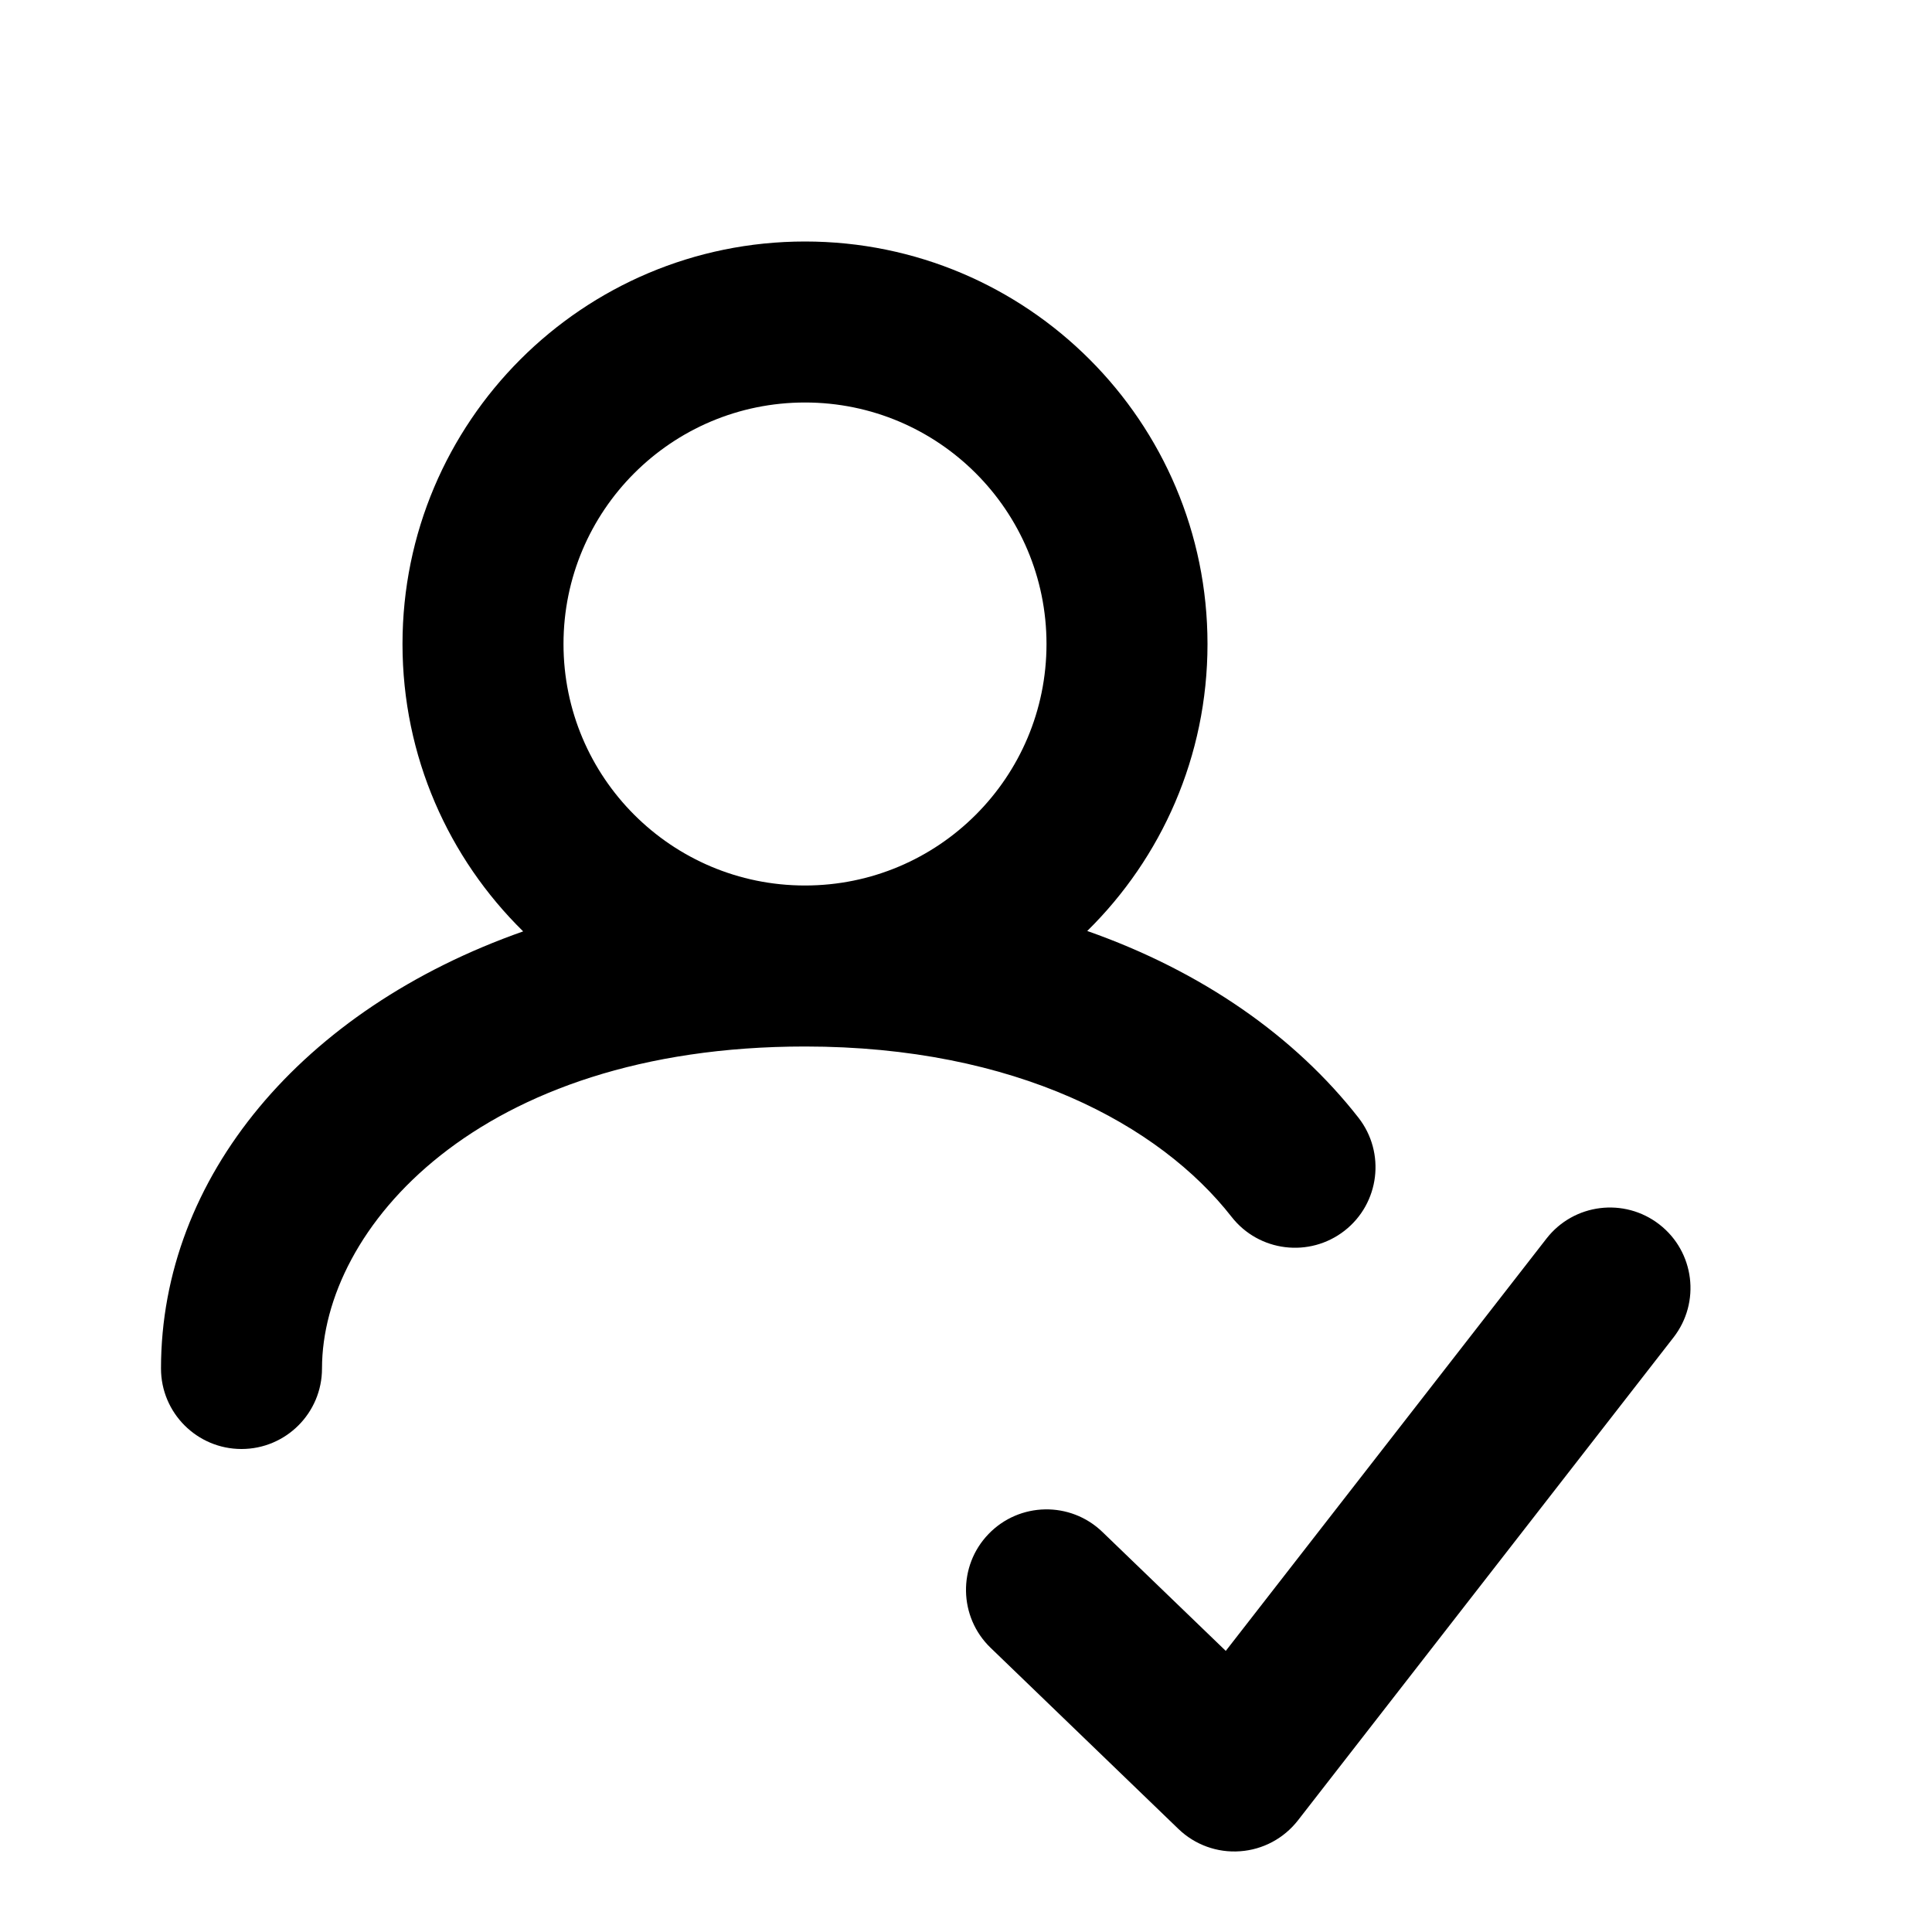
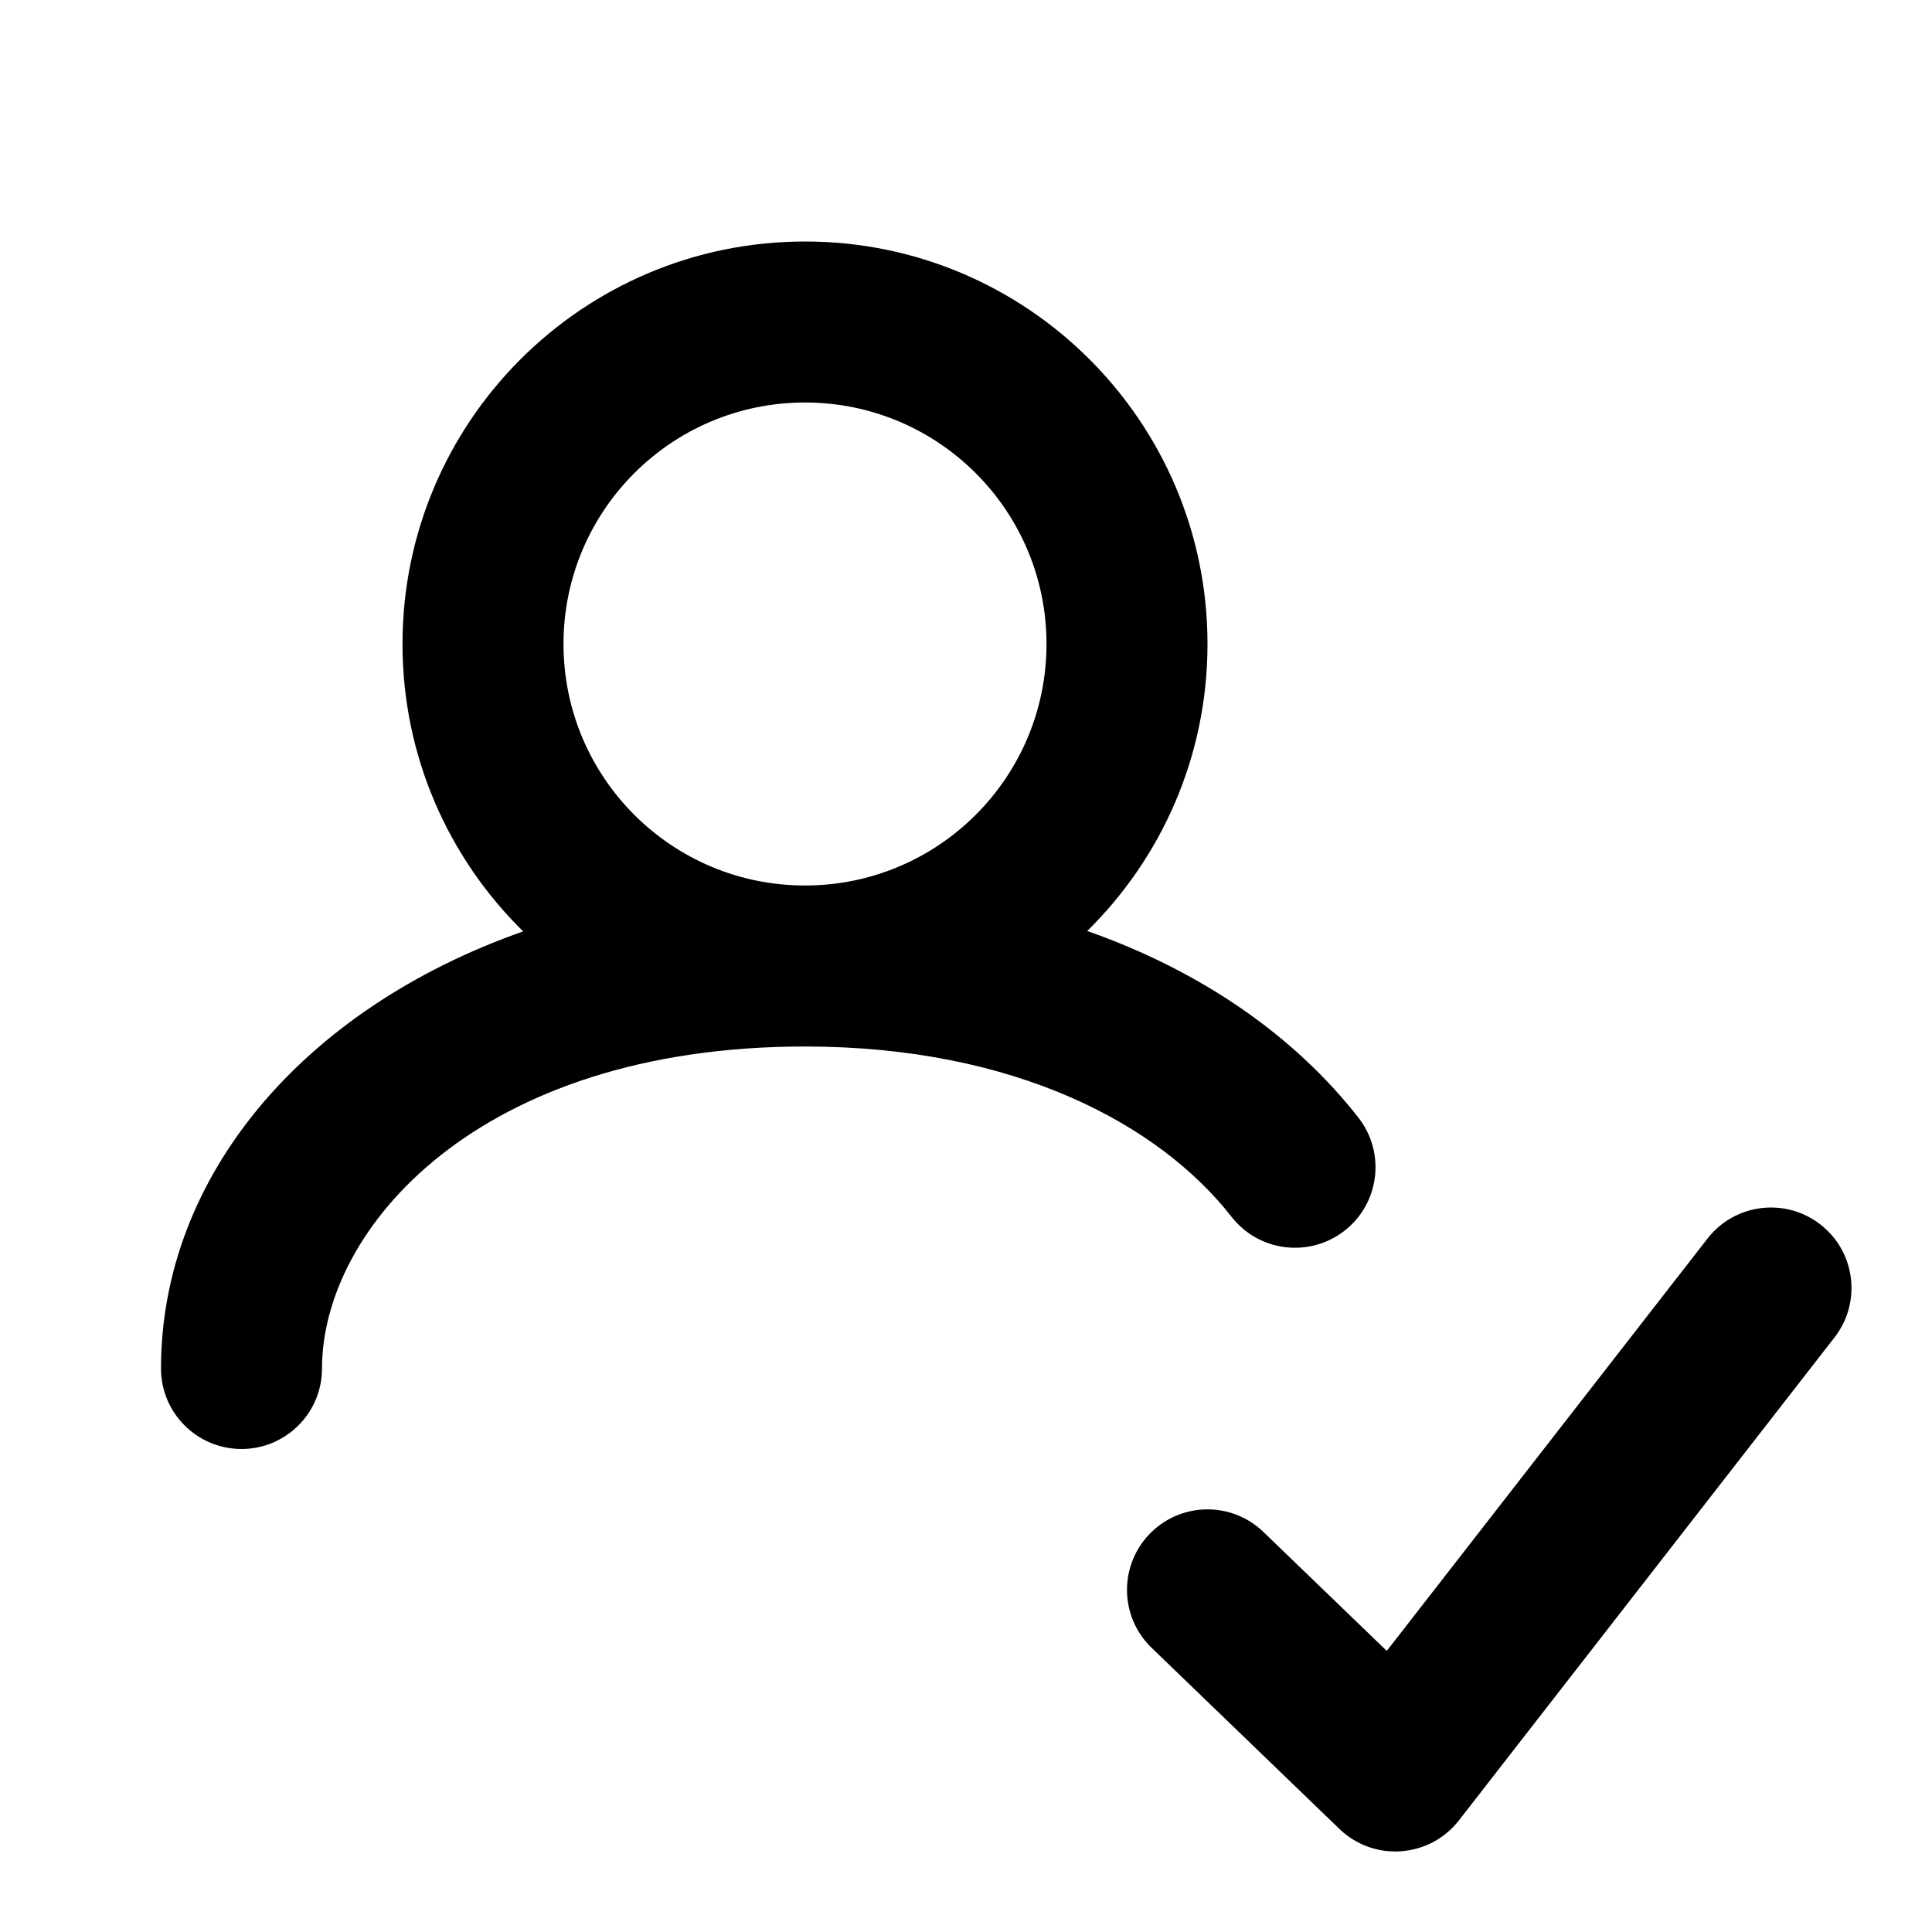
<svg xmlns="http://www.w3.org/2000/svg" width="24" height="24" viewBox="0 0 24 24" fill="none">
-   <path fill-rule="evenodd" clip-rule="evenodd" d="M10 5C8.343 5 7 6.343 7 8C7 9.657 8.343 11 10 11C11.657 11 13 9.657 13 8C13 6.343 11.657 5 10 5ZM13.506 11.565C14.428 10.658 15 9.396 15 8C15 5.239 12.761 3 10 3C7.239 3 5 5.239 5 8C5 9.398 5.574 10.662 6.499 11.57C3.749 12.537 2 14.626 2 17C2 17.552 2.448 18 3 18C3.552 18 4 17.552 4 17C4 15.27 5.931 13 10 13C12.615 13 14.405 13.972 15.299 15.116C15.639 15.551 16.267 15.628 16.703 15.288C17.138 14.948 17.215 14.319 16.875 13.884C16.09 12.88 14.94 12.069 13.506 11.565ZM20.614 15.211C21.05 15.55 21.128 16.178 20.789 16.614L16.123 22.614C15.948 22.838 15.688 22.977 15.405 22.997C15.122 23.018 14.843 22.917 14.639 22.72L12.306 20.47C11.908 20.087 11.897 19.453 12.28 19.056C12.664 18.658 13.297 18.647 13.694 19.03L15.227 20.508L19.211 15.386C19.55 14.95 20.178 14.872 20.614 15.211Z" fill="black" />
+   <path fill-rule="evenodd" clip-rule="evenodd" d="M10 5C8.343 5 7 6.343 7 8C7 9.657 8.343 11 10 11C11.657 11 13 9.657 13 8C13 6.343 11.657 5 10 5ZM13.506 11.565C14.428 10.658 15 9.396 15 8C15 5.239 12.761 3 10 3C7.239 3 5 5.239 5 8C5 9.398 5.574 10.662 6.499 11.57C3.749 12.537 2 14.626 2 17C2 17.552 2.448 18 3 18C3.552 18 4 17.552 4 17C4 15.27 5.931 13 10 13C12.615 13 14.405 13.972 15.299 15.116C15.639 15.551 16.267 15.628 16.703 15.288C17.138 14.948 17.215 14.319 16.875 13.884C16.09 12.88 14.94 12.069 13.506 11.565ZM22.614 15.211C23.05 15.55 23.128 16.178 22.789 16.614L18.123 22.614C17.948 22.838 17.688 22.977 17.404 22.997C17.122 23.018 16.843 22.917 16.639 22.72L14.306 20.47C13.908 20.087 13.897 19.453 14.28 19.056C14.664 18.658 15.297 18.647 15.694 19.03L17.227 20.508L21.211 15.386C21.55 14.95 22.178 14.872 22.614 15.211Z" fill="black" />
</svg>
